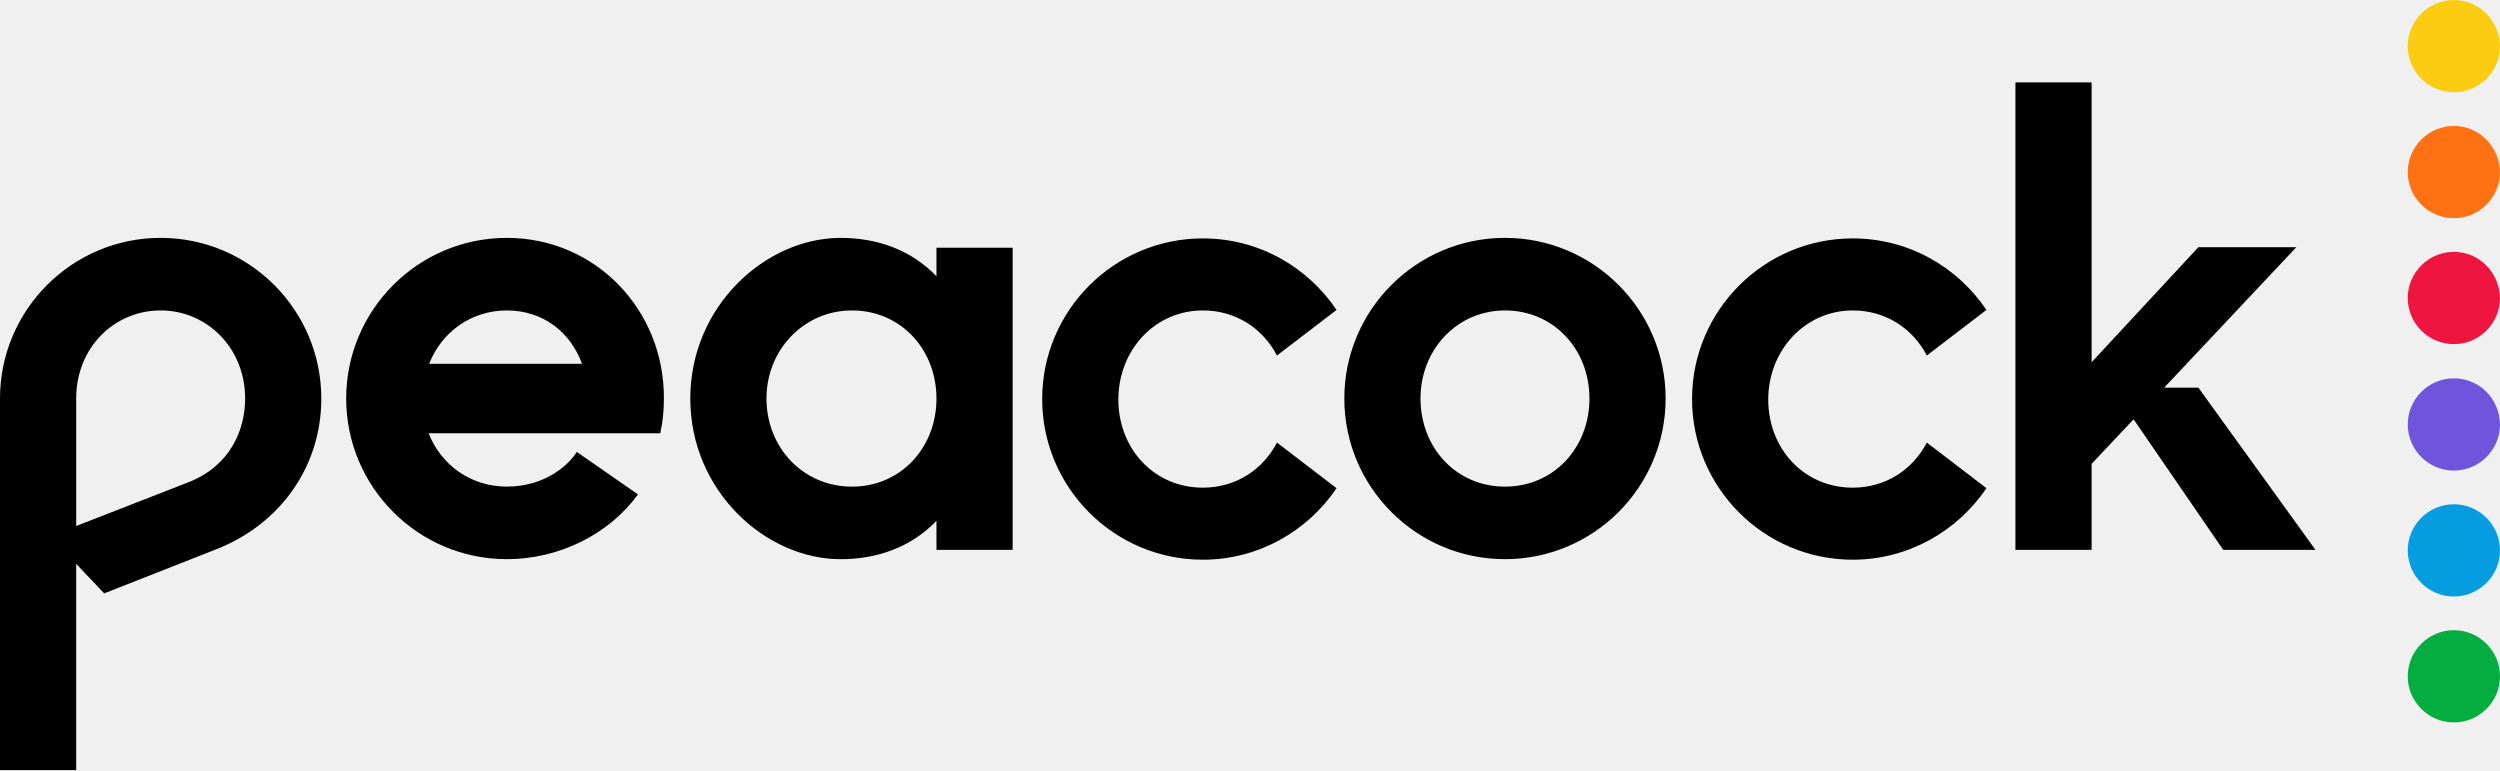
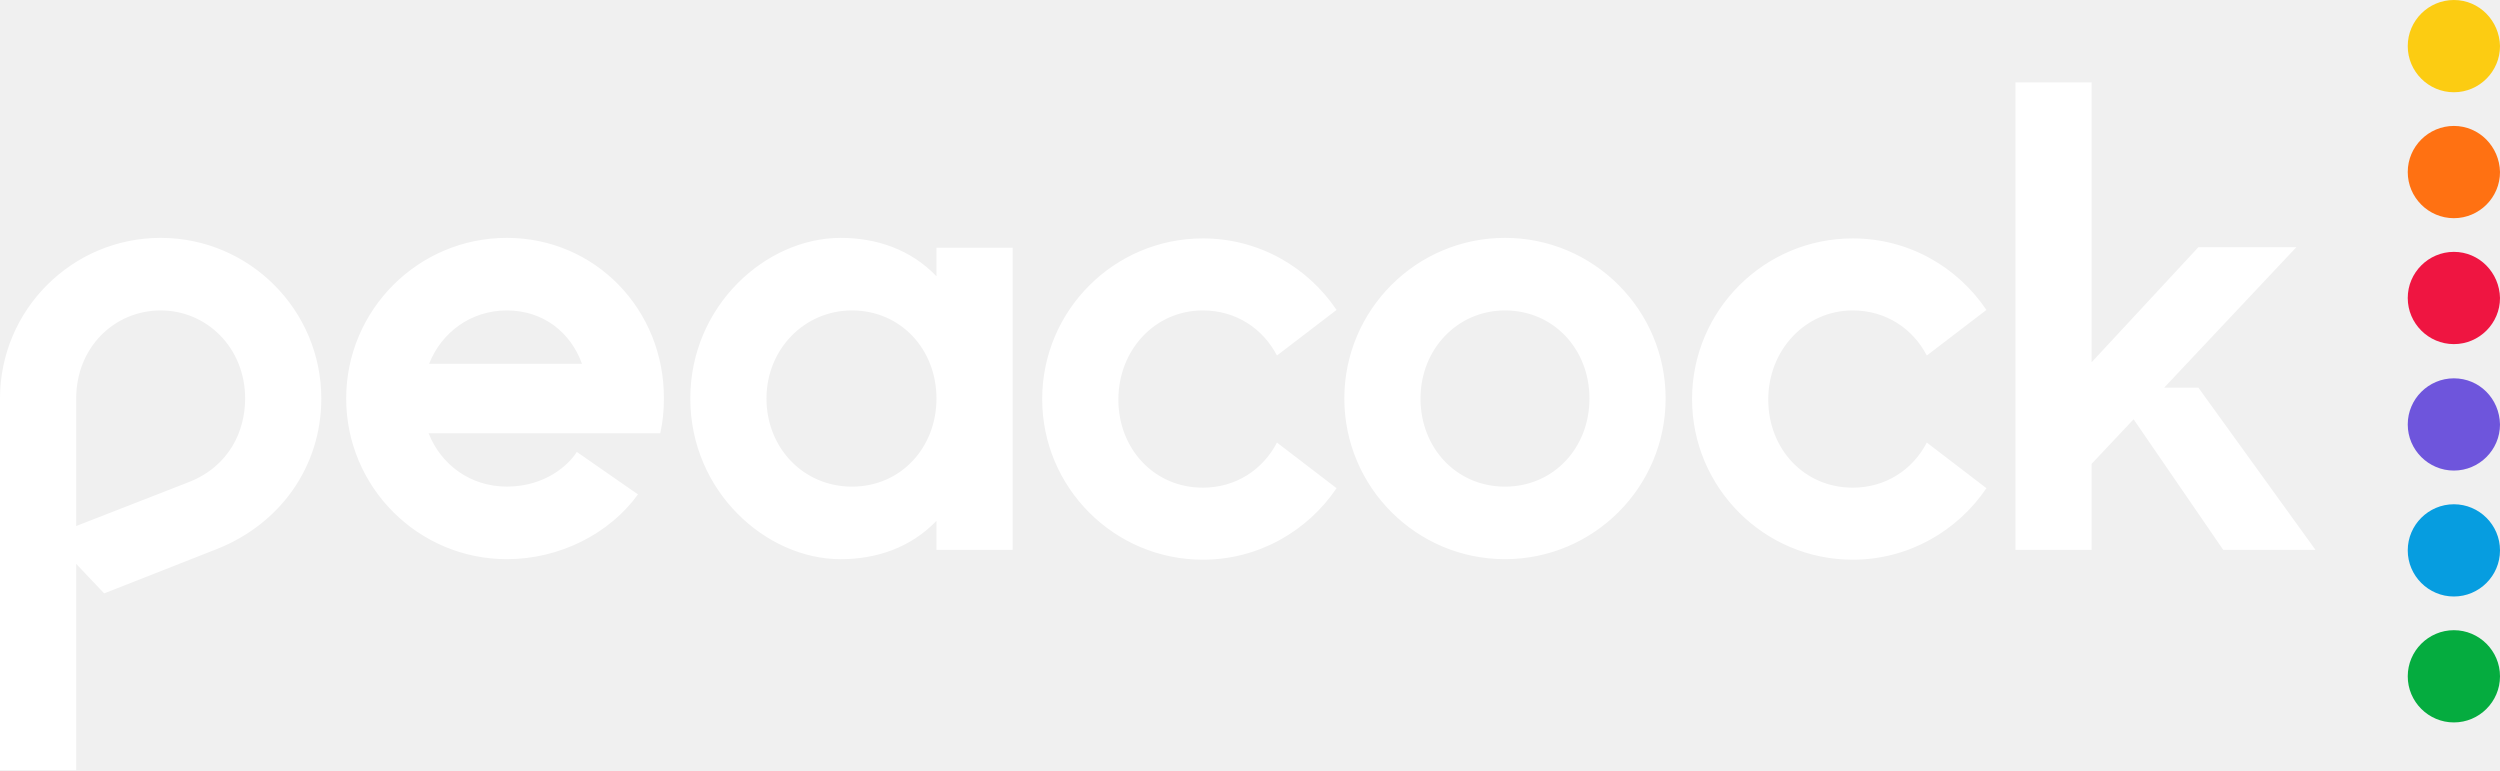
<svg xmlns="http://www.w3.org/2000/svg" width="178.667" height="55.037" viewBox="110.667 172.481 178.667 55.037">
-   <path d="M122.148,189.481c-6.333,0-11.481,5.148-11.481,11.481v26.556h5.444v-14.74l2,2.11l8-3.147 c4.556-1.778,7.519-5.89,7.519-10.778C133.63,194.63,128.482,189.481,122.148,189.481z M124.186,206.926l-8.074,3.148v-9.111 c0-3.667,2.741-6.296,6.037-6.296c3.296,0,6.037,2.666,6.037,6.296C128.186,203.259,127.075,205.778,124.186,206.926z M218.223,189.481c-6.333,0-11.481,5.148-11.481,11.481s5.148,11.481,11.481,11.481s11.481-5.148,11.481-11.481 S224.556,189.481,218.223,189.481z M218.223,207.259c-3.481,0-6.037-2.777-6.037-6.296s2.63-6.296,6.037-6.296 c3.481,0,6.037,2.777,6.037,6.296S221.704,207.259,218.223,207.259z M243.075,194.667c2.369,0,4.295,1.296,5.296,3.222l4.259-3.259 c-2.074-3.074-5.555-5.111-9.555-5.111c-6.334,0-11.482,5.148-11.482,11.481s5.148,11.481,11.482,11.481 c3.963,0,7.48-2.037,9.555-5.111l-4.259-3.26c-1.001,1.927-2.927,3.223-5.296,3.223c-3.482,0-6.037-2.777-6.037-6.296 S239.667,194.667,243.075,194.667L243.075,194.667z M196.63,194.667c2.371,0,4.297,1.296,5.297,3.222l4.259-3.259 c-2.074-3.074-5.556-5.111-9.556-5.111c-6.333,0-11.481,5.148-11.481,11.481s5.148,11.481,11.481,11.481 c3.963,0,7.482-2.037,9.556-5.111l-4.259-3.26c-1,1.927-2.926,3.223-5.297,3.223c-3.481,0-6.037-2.777-6.037-6.296 S193.186,194.667,196.63,194.667z M177.593,192.222c-1.852-1.926-4.296-2.74-6.852-2.74c-5.334,0-10.74,4.852-10.74,11.481 s5.406,11.481,10.74,11.481c2.556,0,5-0.814,6.852-2.74v2.074h5.445v-21.594h-5.445V192.222z M171.556,207.259 c-3.48,0-6.111-2.777-6.111-6.296s2.704-6.296,6.111-6.296c3.482,0,6.037,2.777,6.037,6.296S175.038,207.259,171.556,207.259z M267.778,200.185h-2.444l9.444-10.037h-7l-7.63,8.223v-20h-5.444v33.408h5.444v-6.148l3-3.186l6.407,9.334h6.593L267.778,200.185z M146.889,189.481c-6.333,0-11.481,5.148-11.481,11.481s5.148,11.481,11.481,11.481c3.778,0,7.333-1.814,9.371-4.629l-4.371-3.037 c-0.519,0.852-2.185,2.48-5,2.48c-2.592,0-4.704-1.555-5.592-3.814h16.556c0.186-0.814,0.26-1.629,0.26-2.481 C158.148,194.63,153.223,189.481,146.889,189.481z M141.334,198.481c0.889-2.26,3-3.814,5.555-3.814 c2.593,0,4.556,1.555,5.371,3.814H141.334z" />
+   <path fill="#FFFFFF" d="M122.148,189.481c-6.333,0-11.481,5.148-11.481,11.481v26.556h5.444v-14.74l2,2.11l8-3.147 c4.556-1.778,7.519-5.89,7.519-10.778C133.63,194.63,128.482,189.481,122.148,189.481z M124.186,206.926l-8.074,3.148v-9.111 c0-3.667,2.741-6.296,6.037-6.296c3.296,0,6.037,2.666,6.037,6.296C128.186,203.259,127.075,205.778,124.186,206.926z M218.223,189.481c-6.333,0-11.481,5.148-11.481,11.481s5.148,11.481,11.481,11.481s11.481-5.148,11.481-11.481 S224.556,189.481,218.223,189.481z M218.223,207.259c-3.481,0-6.037-2.777-6.037-6.296s2.63-6.296,6.037-6.296 c3.481,0,6.037,2.777,6.037,6.296S221.704,207.259,218.223,207.259z M243.075,194.667c2.369,0,4.295,1.296,5.296,3.222l4.259-3.259 c-2.074-3.074-5.555-5.111-9.555-5.111c-6.334,0-11.482,5.148-11.482,11.481s5.148,11.481,11.482,11.481 c3.963,0,7.48-2.037,9.555-5.111l-4.259-3.26c-1.001,1.927-2.927,3.223-5.296,3.223c-3.482,0-6.037-2.777-6.037-6.296 S239.667,194.667,243.075,194.667L243.075,194.667z M196.63,194.667c2.371,0,4.297,1.296,5.297,3.222l4.259-3.259 c-2.074-3.074-5.556-5.111-9.556-5.111c-6.333,0-11.481,5.148-11.481,11.481s5.148,11.481,11.481,11.481 c3.963,0,7.482-2.037,9.556-5.111l-4.259-3.26c-1,1.927-2.926,3.223-5.297,3.223c-3.481,0-6.037-2.777-6.037-6.296 S193.186,194.667,196.63,194.667z M177.593,192.222c-1.852-1.926-4.296-2.74-6.852-2.74c-5.334,0-10.74,4.852-10.74,11.481 s5.406,11.481,10.74,11.481c2.556,0,5-0.814,6.852-2.74v2.074h5.445v-21.594h-5.445V192.222z M171.556,207.259 c-3.48,0-6.111-2.777-6.111-6.296s2.704-6.296,6.111-6.296c3.482,0,6.037,2.777,6.037,6.296S175.038,207.259,171.556,207.259z M267.778,200.185h-2.444l9.444-10.037h-7l-7.63,8.223v-20h-5.444v33.408h5.444v-6.148l3-3.186l6.407,9.334h6.593L267.778,200.185z M146.889,189.481c-6.333,0-11.481,5.148-11.481,11.481s5.148,11.481,11.481,11.481c3.778,0,7.333-1.814,9.371-4.629l-4.371-3.037 c-0.519,0.852-2.185,2.48-5,2.48c-2.592,0-4.704-1.555-5.592-3.814h16.556c0.186-0.814,0.26-1.629,0.26-2.481 C158.148,194.63,153.223,189.481,146.889,189.481z M141.334,198.481c0.889-2.26,3-3.814,5.555-3.814 c2.593,0,4.556,1.555,5.371,3.814H141.334z" />
  <path fill="#069DE0" d="M286.038,208.519c-1.815,0-3.297,1.481-3.297,3.297c0,1.814,1.481,3.295,3.297,3.295 c1.814,0,3.296-1.48,3.296-3.295C289.334,210,287.853,208.519,286.038,208.519z" />
  <path fill="#6E55DC" d="M286.038,199.519c-1.815,0-3.297,1.481-3.297,3.297c0,1.814,1.481,3.295,3.297,3.295 c1.814,0,3.296-1.48,3.296-3.295C289.297,200.963,287.853,199.519,286.038,199.519z" />
  <path fill="#05AC3F" d="M286.038,217.519c-1.815,0-3.297,1.481-3.297,3.297c0,1.814,1.481,3.295,3.297,3.295 c1.814,0,3.296-1.48,3.296-3.295C289.334,219,287.853,217.519,286.038,217.519z" />
  <path fill="#EF1541" d="M286.038,190.481c-1.815,0-3.297,1.481-3.297,3.297c0,1.814,1.481,3.296,3.297,3.296 c1.814,0,3.296-1.481,3.296-3.296C289.297,191.963,287.853,190.481,286.038,190.481z" />
  <path fill="#FF7112" d="M286.038,181.481c-1.815,0-3.297,1.481-3.297,3.297c0,1.814,1.481,3.296,3.297,3.296 c1.814,0,3.296-1.481,3.296-3.296C289.297,182.963,287.853,181.481,286.038,181.481z" />
  <path fill="#FCCC12" d="M286.038,172.481c-1.815,0-3.297,1.481-3.297,3.297c0,1.814,1.481,3.296,3.297,3.296 c1.814,0,3.296-1.481,3.296-3.296C289.297,173.963,287.853,172.481,286.038,172.481z" />
</svg>
